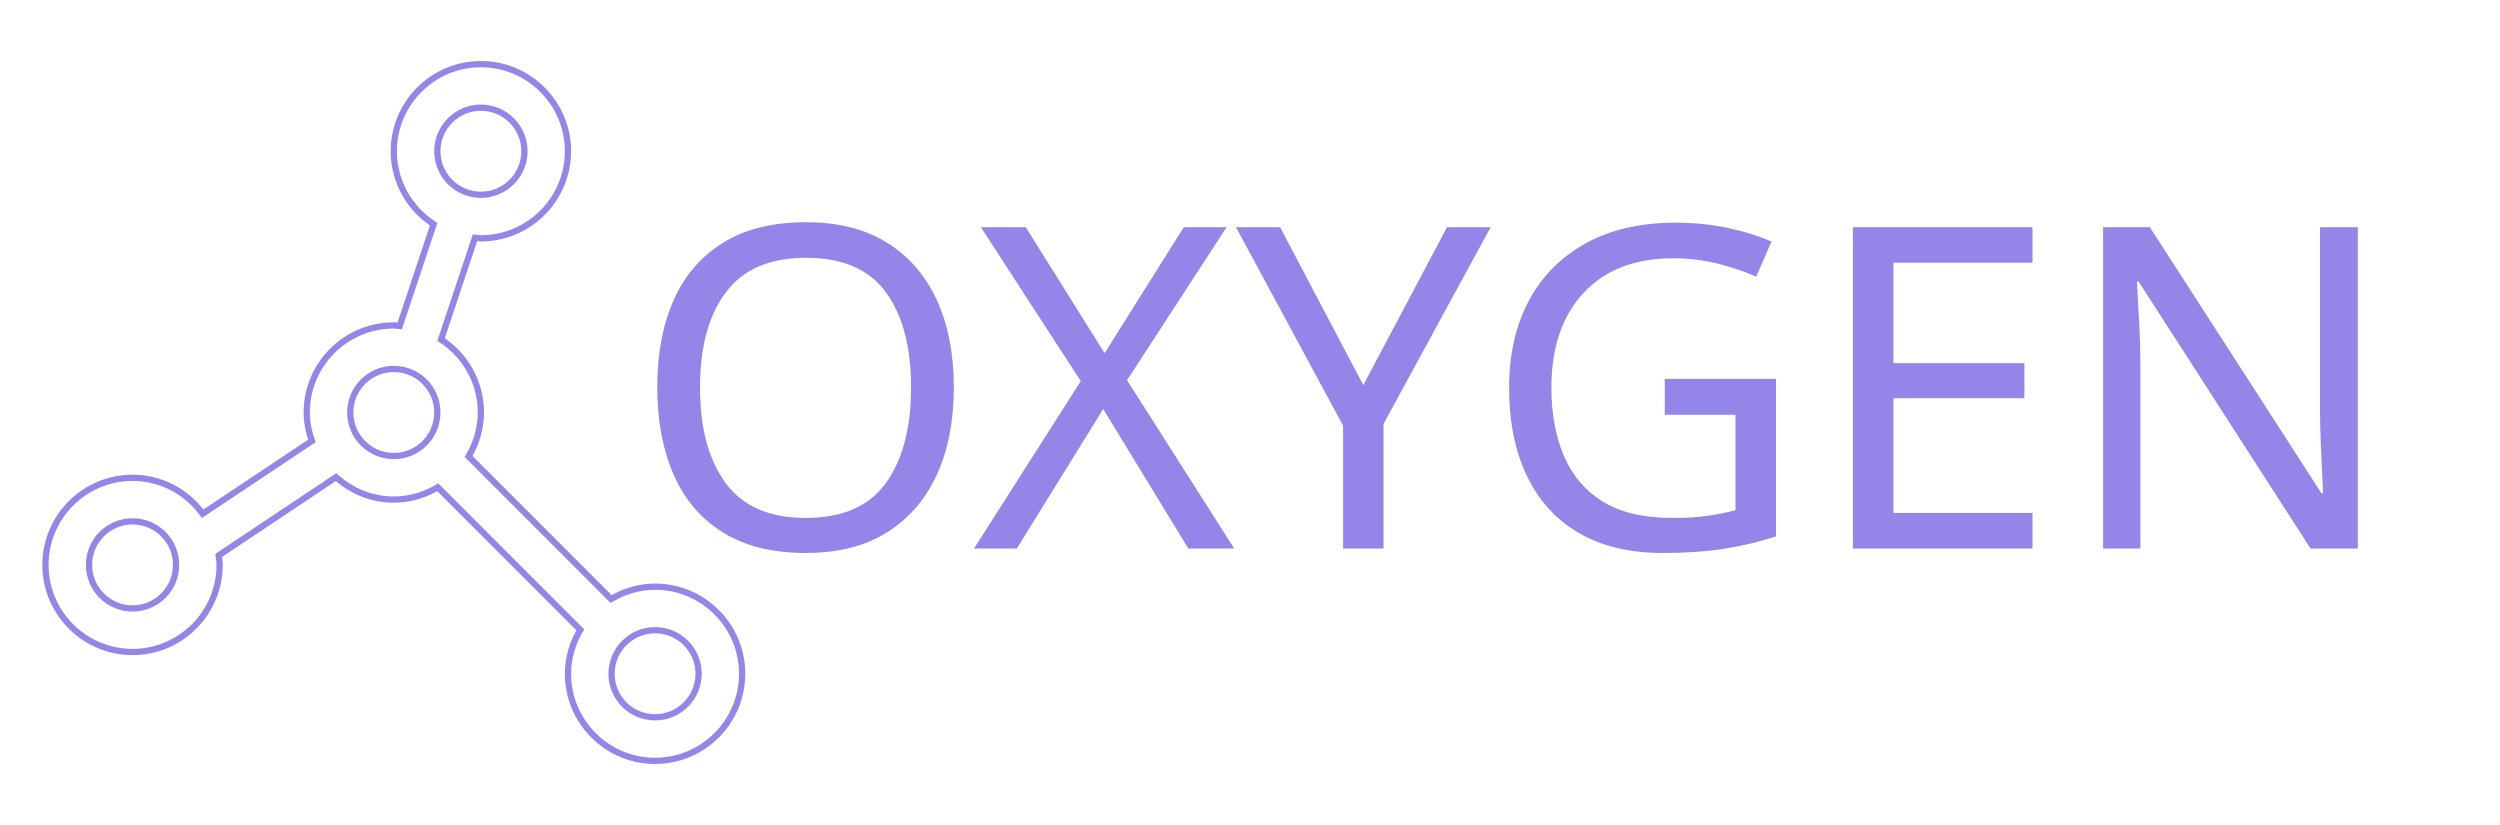
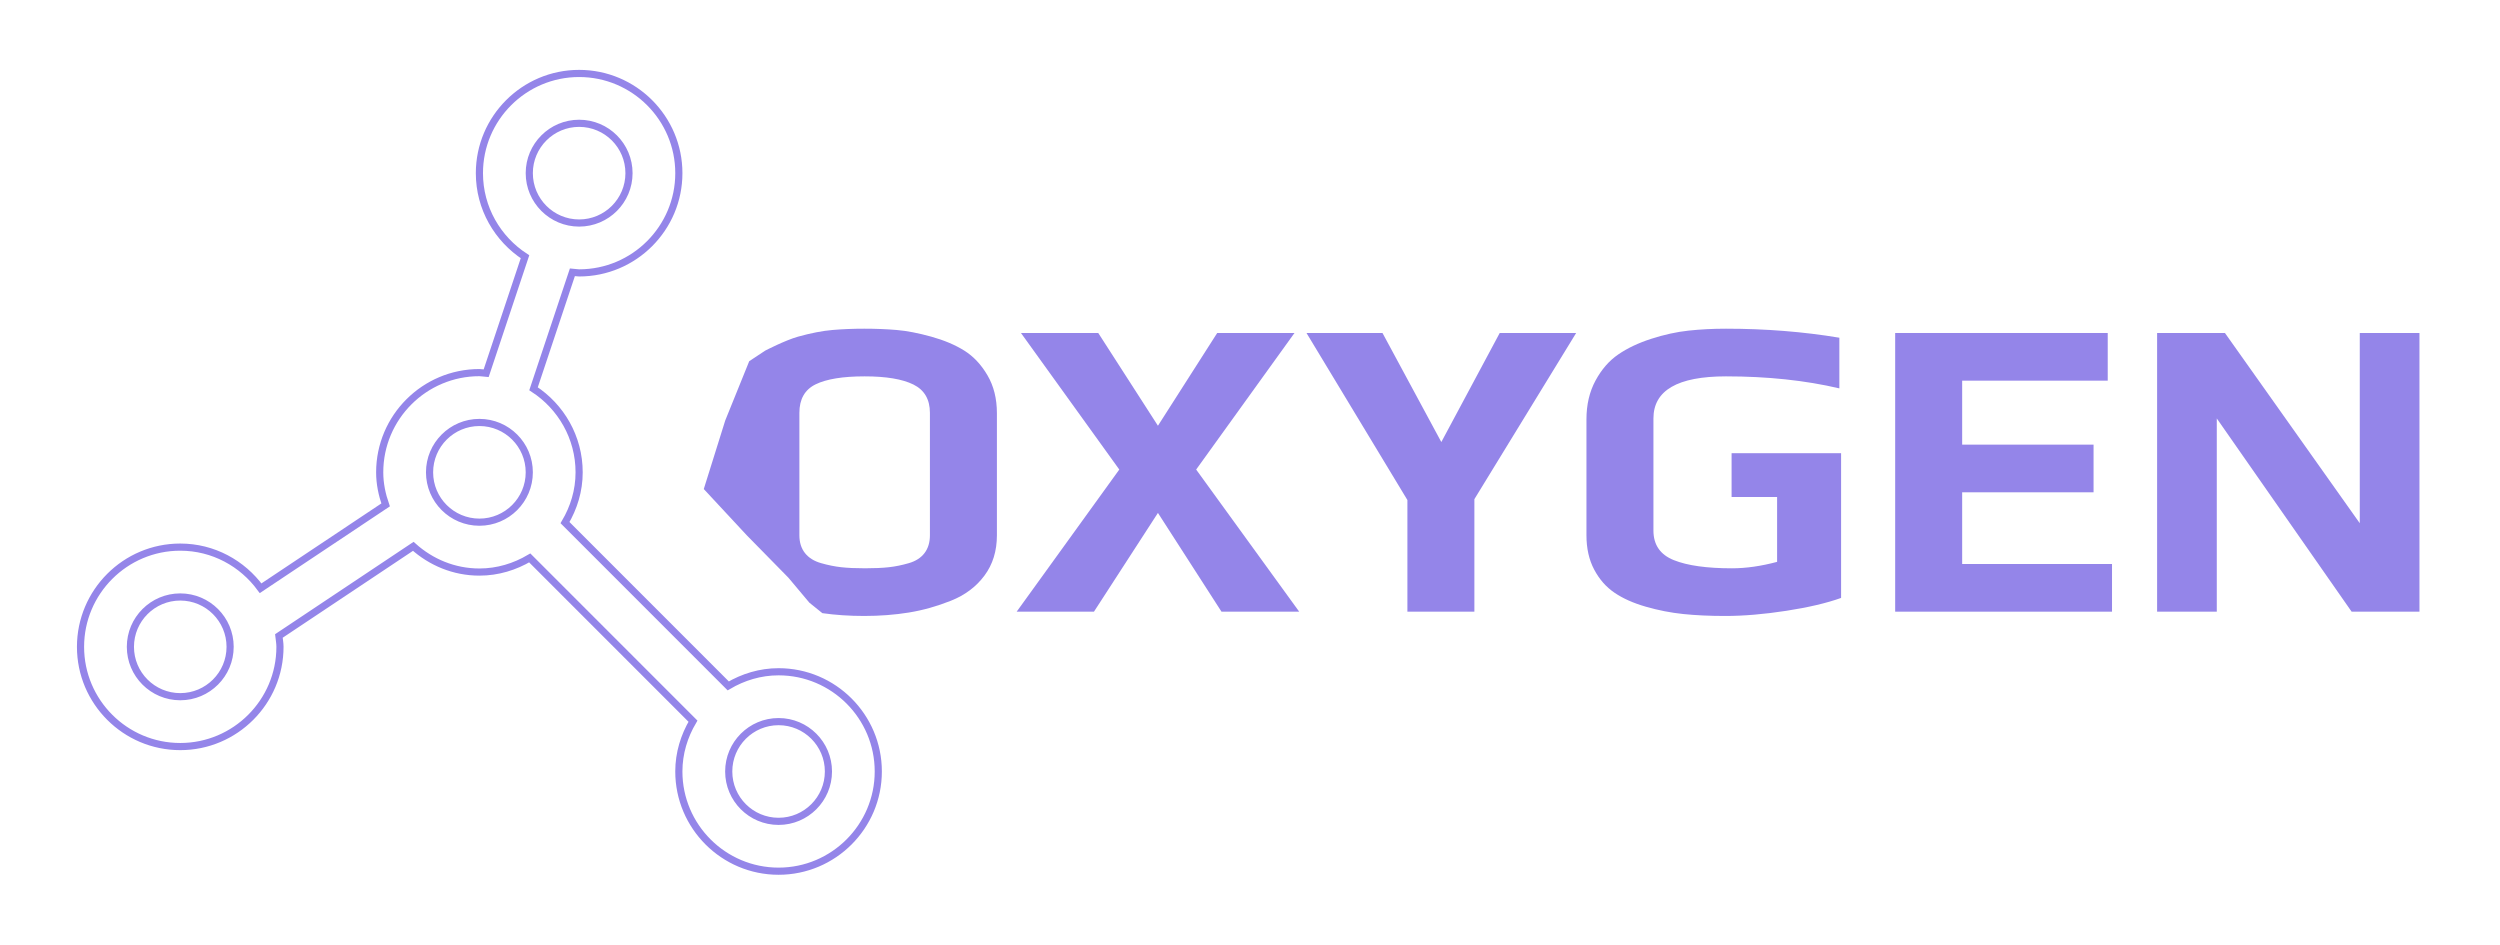
- <svg xmlns="http://www.w3.org/2000/svg" version="1.1" id="Слой_1" x="0px" y="0px" width="400px" height="132px" viewBox="0 0 400 132" enable-background="new 0 0 400 132" xml:space="preserve">
-   <g>
+ <svg xmlns="http://www.w3.org/2000/svg" version="1.1" x="0px" y="0px" width="349.334px" height="132px" viewBox="25.5 0 349.334 132" enable-background="new 25.5 0 349.334 132" xml:space="preserve">
+   <g id="Слой_1">
    <g>
-       <g id="Node_1_">
-         <g>
-           <path fill="none" stroke="#9485E9" stroke-miterlimit="10" d="M104.812,93.868c-2.571,0-4.962,0.747-7.036,1.974L74.969,73.028      c1.222-2.068,1.973-4.449,1.973-7.028c0-4.892-2.543-9.191-6.372-11.676l5.433-16.288c0.313,0.022,0.616,0.096,0.938,0.096      c7.686,0,13.935-6.253,13.935-13.935c0-7.684-6.25-13.934-13.935-13.934c-7.684,0-13.933,6.25-13.933,13.934      c0,4.895,2.545,9.186,6.372,11.677l-5.431,16.289c-0.313-0.021-0.618-0.097-0.94-0.097c-7.686,0-13.933,6.248-13.933,13.934      c0,1.603,0.328,3.117,0.825,4.551l-17.47,11.648c-2.54-3.47-6.608-5.749-11.225-5.749c-7.685,0-13.934,6.253-13.934,13.935      s6.25,13.934,13.934,13.934s13.934-6.252,13.934-13.934c0-0.517-0.097-1.009-0.153-1.518l18.781-12.525      c2.465,2.212,5.681,3.593,9.24,3.593c2.571,0,4.96-0.749,7.034-1.975l22.807,22.814c-1.22,2.068-1.973,4.455-1.973,7.028      c0,7.681,6.25,13.934,13.935,13.934c7.684,0,13.933-6.253,13.933-13.934C118.745,100.121,112.496,93.868,104.812,93.868z       M21.207,97.351c-3.843,0-6.967-3.122-6.967-6.967c0-3.844,3.125-6.967,6.967-6.967c3.842,0,6.967,3.123,6.967,6.967      C28.173,94.229,25.048,97.351,21.207,97.351z M63.009,72.966c-3.843,0-6.967-3.122-6.967-6.967s3.124-6.967,6.967-6.967      c3.845,0,6.967,3.122,6.967,6.967S66.854,72.966,63.009,72.966z M69.976,24.197c0-3.847,3.124-6.967,6.966-6.967      c3.847,0,6.968,3.12,6.968,6.967c0,3.843-3.122,6.967-6.968,6.967C73.1,31.164,69.976,28.04,69.976,24.197z M104.812,114.769      c-3.847,0-6.967-3.124-6.967-6.967c0-3.844,3.12-6.968,6.967-6.968c3.842,0,6.966,3.124,6.966,6.968      C111.778,111.645,108.654,114.769,104.812,114.769z" />
+       <g>
+         <g id="Node_1_">
+           <g>
+             <path fill="none" stroke="#9485E9" stroke-miterlimit="10" d="M134.294,93.868c-2.571,0-4.962,0.747-7.036,1.974       l-22.807-22.814c1.222-2.067,1.973-4.448,1.973-7.027c0-4.892-2.543-9.19-6.372-11.676l5.433-16.288       c0.313,0.022,0.616,0.096,0.938,0.096c7.686,0,13.935-6.253,13.935-13.935c0-7.684-6.25-13.934-13.935-13.934       s-13.934,6.25-13.934,13.934c0,4.895,2.546,9.186,6.372,11.677l-5.431,16.289c-0.313-0.021-0.618-0.097-0.94-0.097       c-7.686,0-13.933,6.248-13.933,13.934c0,1.604,0.328,3.117,0.825,4.551l-17.47,11.648c-2.54-3.471-6.608-5.749-11.226-5.749       c-7.685,0-13.934,6.253-13.934,13.935s6.25,13.934,13.934,13.934c7.685,0,13.935-6.252,13.935-13.934       c0-0.517-0.098-1.009-0.153-1.518L83.25,76.342c2.465,2.213,5.681,3.594,9.239,3.594c2.571,0,4.96-0.75,7.034-1.976       l22.808,22.813c-1.221,2.068-1.974,4.455-1.974,7.029c0,7.68,6.25,13.934,13.936,13.934c7.684,0,13.933-6.254,13.933-13.934       C148.227,100.121,141.978,93.868,134.294,93.868z M50.688,97.352c-3.843,0-6.967-3.123-6.967-6.968       c0-3.844,3.125-6.967,6.967-6.967s6.967,3.123,6.967,6.967C57.654,94.229,54.529,97.352,50.688,97.352z M92.49,72.966       c-3.843,0-6.967-3.122-6.967-6.967s3.124-6.967,6.967-6.967c3.846,0,6.968,3.122,6.968,6.967S96.336,72.966,92.49,72.966z        M99.458,24.197c0-3.847,3.124-6.967,6.966-6.967c3.847,0,6.968,3.12,6.968,6.967c0,3.843-3.122,6.967-6.968,6.967       C102.582,31.164,99.458,28.04,99.458,24.197z M134.294,114.77c-3.848,0-6.967-3.125-6.967-6.967       c0-3.845,3.119-6.969,6.967-6.969c3.842,0,6.966,3.124,6.966,6.969C141.26,111.645,138.136,114.77,134.294,114.77z" />
+           </g>
        </g>
      </g>
+       <g>
+         <path fill="#9485E9" d="M164.802,57.75v17.041c0,2.199-0.58,4.08-1.74,5.639c-1.16,1.561-2.721,2.73-4.68,3.51     c-1.961,0.781-3.921,1.332-5.88,1.65c-1.961,0.32-4.041,0.48-6.24,0.48c-2.08,0-4.03-0.131-5.85-0.391l-1.82-1.469l-2.92-3.48     l-5.83-5.939l-6-6.455l3-9.586l3.35-8.28l2.24-1.48c0,0,2.79-1.449,4.59-1.95c1.8-0.5,3.399-0.81,4.8-0.93     c1.4-0.12,2.881-0.18,4.44-0.18c1.6,0,3.109,0.06,4.53,0.18c1.419,0.12,3.029,0.43,4.83,0.93c1.8,0.501,3.339,1.15,4.619,1.95     c1.28,0.801,2.36,1.95,3.24,3.45S164.802,55.71,164.802,57.75z M155.441,74.791V57.69c0-1.88-0.771-3.2-2.31-3.96     c-1.54-0.759-3.811-1.14-6.811-1.14c-3.04,0-5.32,0.37-6.84,1.11c-1.521,0.741-2.279,2.07-2.279,3.99v17.101     c0,1,0.259,1.83,0.779,2.49c0.52,0.66,1.27,1.129,2.25,1.408c0.979,0.281,1.92,0.471,2.82,0.57c0.9,0.102,2.01,0.15,3.33,0.15     s2.43-0.049,3.33-0.15c0.899-0.1,1.83-0.289,2.79-0.57c0.96-0.279,1.689-0.748,2.189-1.408S155.441,75.791,155.441,74.791z" />
+         <path fill="#9485E9" d="M207.042,85.471h-10.859l-8.881-13.801l-8.939,13.801h-10.8l14.34-19.86l-13.74-19.08h10.8l8.34,12.96     l8.28-12.96h10.8l-13.739,19.08L207.042,85.471z" />
+         <path fill="#9485E9" d="M245.741,46.53l-14.22,23.22v15.721h-9.36v-15.6l-14.1-23.341h10.619l8.221,15.24l8.16-15.24H245.741z" />
+         <path fill="#9485E9" d="M282.762,83.551c-2.001,0.719-4.551,1.32-7.65,1.799c-3.101,0.48-5.95,0.721-8.55,0.721     c-2.16,0-4.11-0.09-5.851-0.27c-1.739-0.18-3.479-0.52-5.22-1.021c-1.74-0.498-3.2-1.148-4.38-1.949     c-1.181-0.799-2.13-1.879-2.85-3.24c-0.721-1.359-1.08-2.959-1.08-4.799V58.59c0-2.04,0.42-3.84,1.26-5.4     c0.84-1.56,1.899-2.78,3.18-3.66c1.28-0.879,2.82-1.61,4.62-2.19c1.8-0.58,3.529-0.96,5.19-1.14c1.659-0.18,3.409-0.27,5.25-0.27     c5.52,0,10.8,0.42,15.84,1.26v7.08c-4.761-1.119-10.041-1.68-15.84-1.68c-6.761,0-10.141,1.96-10.141,5.88v15.661     c0,2,0.95,3.381,2.851,4.139c1.899,0.762,4.609,1.141,8.13,1.141c1.959,0,4.06-0.301,6.3-0.9v-9.059h-6.36V63.33h15.301V83.551z" />
+         <path fill="#9485E9" d="M320.62,85.471h-30.3V46.53h29.7v6.66H299.68v8.94h18.36v6.661h-18.36v10.02h20.94V85.471z" />
+         <path fill="#9485E9" d="M363.58,85.471h-9.48l-18.84-27v27h-8.34V46.53h9.479l18.84,26.581V46.53h8.341V85.471z" />
+       </g>
    </g>
-     <text transform="matrix(1 0 0 1 100.7705 87.7603)" fill="#9485E9" font-family="'Play-Bold'" font-size="72">OXYGEN</text>
+   </g>
+   <g id="Слой_2" display="none">
+     <polyline display="inline" fill="none" stroke="#000000" stroke-miterlimit="10" points="100.747,49.283 97.413,59.277    94.781,67.139 98.271,70.754 112.25,85.004  " />
  </g>
</svg>
